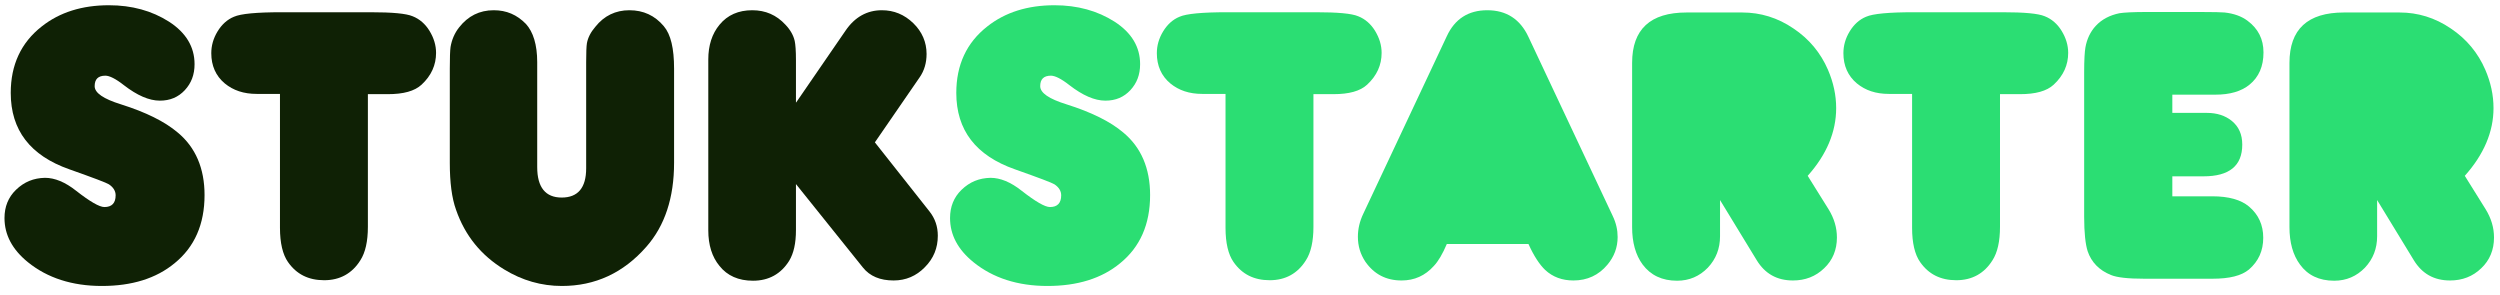
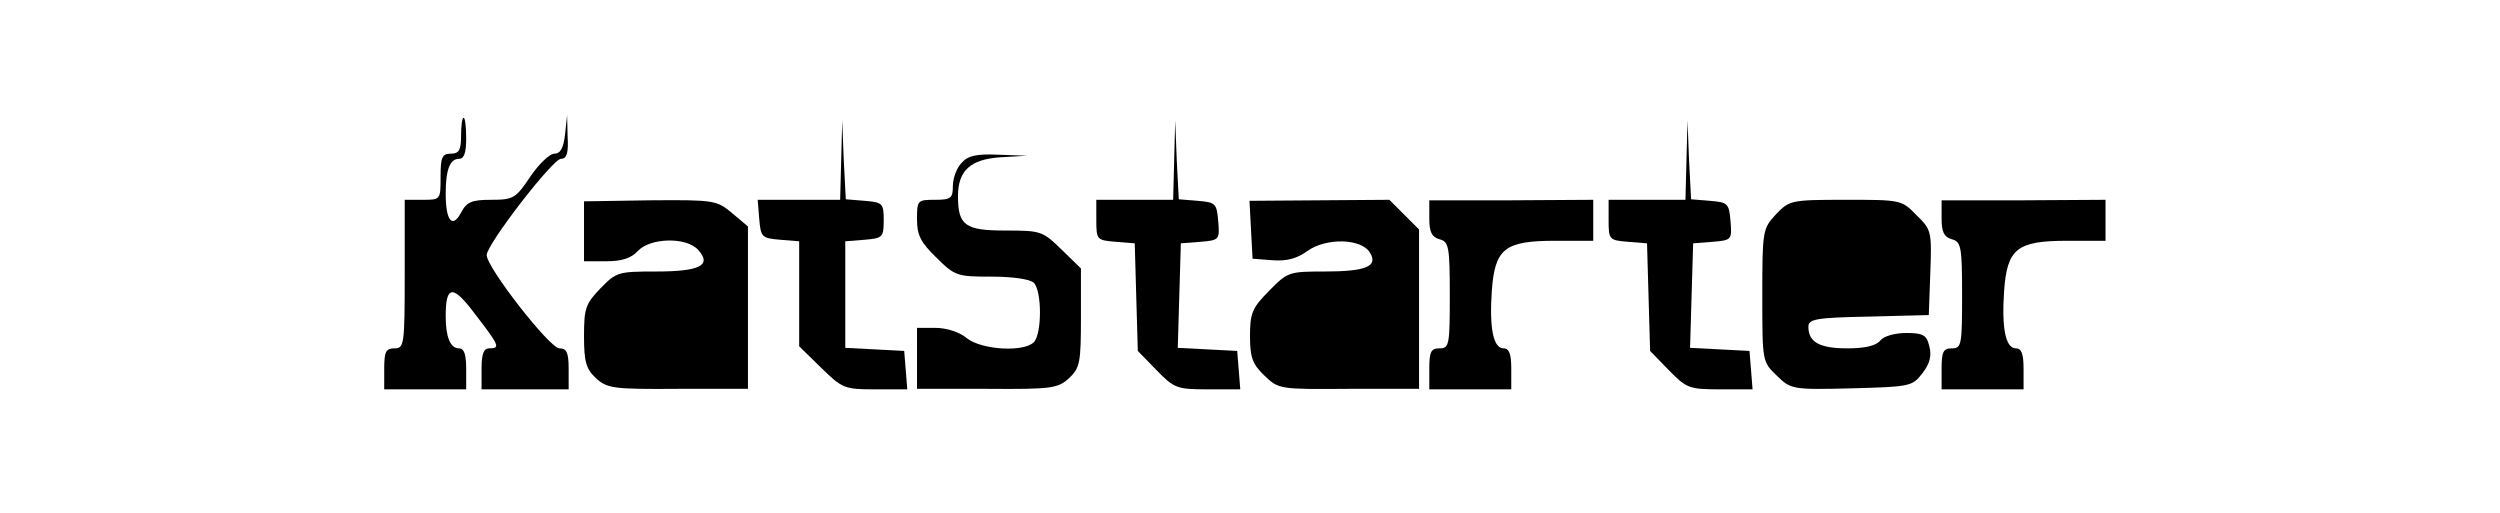
- <svg xmlns="http://www.w3.org/2000/svg" version="1.1" id="Layer_1" x="0px" y="0px" viewBox="195 196 1001 118" enable-background="new 195 196 1001 118" xml:space="preserve">
-   <g>
-     <path fill="#0F2105" d="M213,267.2c3.9,0,8.1,1.7,12.5,5.2c5.5,4.3,9.3,6.5,11.3,6.5c3,0,4.5-1.6,4.5-4.7c0-1.7-0.9-3.2-2.7-4.4   c-0.9-0.6-6.2-2.6-15.8-6c-15.7-5.5-23.5-15.7-23.5-30.6c0-11.2,4.1-20.1,12.4-26.6c7.2-5.7,16.2-8.5,26.9-8.5   c9.2,0,17.2,2.2,24.1,6.6c6.8,4.4,10.2,10.1,10.2,17c0,4.2-1.3,7.6-3.9,10.4c-2.6,2.8-5.9,4.2-10,4.2c-4.3,0-9.1-2.1-14.4-6.2   c-3.3-2.6-5.8-3.8-7.4-3.8c-2.9,0-4.3,1.4-4.3,4.2c0,2.7,3.5,5.1,10.6,7.3c9.8,3.1,17.4,6.8,22.7,11.3c7.1,5.9,10.7,14.3,10.7,25   c0,11.7-4,20.8-12,27.3c-7.4,6.1-17.1,9.1-29.1,9.1c-11.9,0-21.8-3.2-29.6-9.5c-6.3-5.1-9.4-11-9.4-17.7c0-4.5,1.5-8.3,4.6-11.3   C204.7,268.8,208.5,267.3,213,267.2z" />
-     <path fill="#0F2105" d="M307.1,233.6h-9.3c-5.2,0-9.4-1.4-12.8-4.2c-3.6-3-5.4-7.1-5.4-12.1c0-3,0.8-5.9,2.5-8.7   c1.7-2.8,3.9-4.8,6.6-5.9c2.7-1.2,9-1.8,19.1-1.8h35.5c8.7,0,14.3,0.5,16.9,1.6c2.8,1.1,5.1,3.1,6.8,5.9c1.7,2.8,2.6,5.7,2.6,8.8   c0,4.8-1.9,9.1-5.8,12.7c-2.8,2.6-7.3,3.8-13.5,3.8h-8v53.1c0,5.8-1,10.3-3,13.4c-3.3,5.3-8.2,8-14.5,8c-6.3,0-11.1-2.4-14.5-7.3   c-2.1-3-3.2-7.6-3.2-13.7V233.6z" />
-     <path fill="#0F2105" d="M410.1,220.9v42c0,8.1,3.3,12.2,9.8,12.2c6.5,0,9.8-3.9,9.8-11.7v-42.5c0-3.9,0.1-6.4,0.3-7.6   c0.4-2.2,1.5-4.4,3.4-6.6c3.5-4.4,8.1-6.6,13.6-6.6c5.6,0,10.2,2.1,13.8,6.4c2.8,3.3,4.1,8.9,4.1,17v37.7c0,14-3.7,25.2-11.1,33.6   c-9.2,10.5-20.5,15.7-33.8,15.7c-8.2,0-15.9-2.2-23.1-6.6c-9.2-5.6-15.7-13.5-19.3-23.9c-1.7-4.7-2.5-11-2.5-18.8v-37.7   c0-4.4,0.1-7.3,0.3-8.7c0.5-2.9,1.6-5.5,3.4-7.8c3.6-4.6,8.2-6.9,13.9-6.9c5.1,0,9.3,1.8,12.9,5.5   C408.5,208.8,410.1,213.9,410.1,220.9z" />
-     <path fill="#0F2105" d="M513.8,237l19.8-28.8c3.7-5.4,8.6-8.1,14.5-8.1c4.8,0,9,1.7,12.6,5.2c3.5,3.4,5.3,7.6,5.3,12.3   c0,3.5-0.9,6.7-2.8,9.4l-17.9,26l21.9,27.7c2.2,2.8,3.3,6,3.3,9.7c0,4.9-1.7,9.1-5.2,12.6c-3.4,3.5-7.6,5.3-12.5,5.3   c-5.4,0-9.5-1.7-12.3-5.2l-26.8-33.4v18.4c0,5.3-0.9,9.3-2.7,12.3c-3.3,5.3-8.2,8-14.5,8c-5.8,0-10.3-2-13.4-5.9   c-3-3.6-4.5-8.4-4.5-14.3v-68.4c0-5.6,1.5-10.3,4.5-13.9c3.2-3.9,7.6-5.8,13.1-5.8c5.3,0,9.7,1.9,13.3,5.8c2,2.1,3.2,4.3,3.7,6.5   c0.3,1.4,0.5,3.9,0.5,7.6V237z" />
-     <path fill="#2BDE73" d="M591.6,267.2c3.9,0,8.1,1.7,12.5,5.2c5.5,4.3,9.3,6.5,11.3,6.5c3,0,4.5-1.6,4.5-4.7c0-1.7-0.9-3.2-2.7-4.4   c-0.9-0.6-6.2-2.6-15.8-6c-15.7-5.5-23.5-15.7-23.5-30.6c0-11.2,4.1-20.1,12.4-26.6c7.2-5.7,16.2-8.5,26.9-8.5   c9.2,0,17.2,2.2,24.1,6.6c6.8,4.4,10.2,10.1,10.2,17c0,4.2-1.3,7.6-3.9,10.4c-2.6,2.8-5.9,4.2-10,4.2c-4.3,0-9.1-2.1-14.4-6.2   c-3.3-2.6-5.8-3.8-7.4-3.8c-2.9,0-4.3,1.4-4.3,4.2c0,2.7,3.5,5.1,10.6,7.3c9.8,3.1,17.4,6.8,22.7,11.3c7.1,5.9,10.7,14.3,10.7,25   c0,11.7-4,20.8-12,27.3c-7.4,6.1-17.1,9.1-29.1,9.1c-11.9,0-21.8-3.2-29.6-9.5c-6.3-5.1-9.4-11-9.4-17.7c0-4.5,1.5-8.3,4.6-11.3   C583.3,268.8,587.1,267.3,591.6,267.2z" />
-     <path fill="#2BDE73" d="M685.7,233.6h-9.3c-5.2,0-9.4-1.4-12.8-4.2c-3.6-3-5.4-7.1-5.4-12.1c0-3,0.8-5.9,2.5-8.7   c1.7-2.8,3.9-4.8,6.6-5.9c2.7-1.2,9-1.8,19.1-1.8h35.5c8.7,0,14.3,0.5,16.9,1.6c2.8,1.1,5.1,3.1,6.8,5.9c1.7,2.8,2.6,5.7,2.6,8.8   c0,4.8-1.9,9.1-5.8,12.7c-2.8,2.6-7.3,3.8-13.5,3.8h-8v53.1c0,5.8-1,10.3-3,13.4c-3.3,5.3-8.2,8-14.5,8c-6.3,0-11.1-2.4-14.5-7.3   c-2.1-3-3.2-7.6-3.2-13.7V233.6z" />
-     <path fill="#2BDE73" d="M774.3,293.7c-1.7,4-3.4,6.9-5.2,8.8c-3.5,3.9-7.8,5.8-12.9,5.8c-6.2,0-11-2.5-14.5-7.5c-2-3-3-6.3-3-10   c0-3.1,0.7-6.2,2.2-9.3l33.4-71c3.2-6.9,8.6-10.4,16.2-10.4c7.7,0,13.2,3.6,16.5,10.7l33.7,71.6c1.4,2.9,2,5.7,2,8.5   c0,4.2-1.4,7.9-4.1,11.1c-3.5,4.2-8.1,6.3-13.6,6.3c-4.5,0-8.3-1.4-11.3-4.2c-2.2-2.1-4.5-5.5-6.7-10.4H774.3z" />
-     <path fill="#2BDE73" d="M918.8,266.4l8.3,13.3c2.3,3.7,3.4,7.5,3.4,11.4c0,4.9-1.7,9.1-5.1,12.3c-3.4,3.3-7.6,4.9-12.5,4.9   c-6.4,0-11.2-2.7-14.5-8.1l-14.7-24.1v14.5c0,4.9-1.6,9.1-4.9,12.6c-3.3,3.4-7.4,5.2-12.3,5.2c-6,0-10.6-2.2-13.8-6.5   c-2.8-3.8-4.2-8.8-4.2-15v-65.7c0-13.5,7.3-20.2,21.8-20.2h22.3c7.3,0,14.2,2.1,20.5,6.4c6.3,4.2,10.9,9.8,13.8,16.5   c2.2,5.1,3.3,10.2,3.3,15.4C930.2,248.8,926.4,257.9,918.8,266.4z" />
-     <path fill="#2BDE73" d="M960.6,233.6h-9.3c-5.2,0-9.4-1.4-12.8-4.2c-3.6-3-5.4-7.1-5.4-12.1c0-3,0.8-5.9,2.5-8.7   c1.7-2.8,3.9-4.8,6.6-5.9c2.7-1.2,9-1.8,19.1-1.8h35.5c8.7,0,14.3,0.5,16.9,1.6c2.8,1.1,5.1,3.1,6.8,5.9c1.7,2.8,2.6,5.7,2.6,8.8   c0,4.8-1.9,9.1-5.8,12.7c-2.8,2.6-7.3,3.8-13.5,3.8h-8v53.1c0,5.8-1,10.3-3,13.4c-3.3,5.3-8.2,8-14.5,8c-6.3,0-11.1-2.4-14.5-7.3   c-2.1-3-3.2-7.6-3.2-13.7V233.6z" />
-     <path fill="#2BDE73" d="M1064.8,274.6h16c6.6,0,11.5,1.4,14.7,4.1c3.8,3.2,5.7,7.4,5.7,12.5c0,5.2-1.9,9.4-5.7,12.7   c-3,2.5-7.8,3.7-14.6,3.7h-27.4c-6.5,0-10.9-0.5-13.3-1.5c-4.7-1.9-7.8-5.1-9.3-9.5c-0.9-2.8-1.4-7.4-1.4-13.8v-58   c0-4.8,0.2-8.1,0.5-9.8c0.6-3.4,2-6.3,4.1-8.6c2.5-2.7,5.7-4.3,9.5-5.1c1.8-0.3,5.5-0.5,11.1-0.5h21c5.7,0,9.1,0.1,10,0.2   c3.7,0.4,6.8,1.5,9.2,3.3c4.3,3.2,6.4,7.4,6.4,12.7c0,5.6-1.9,9.9-5.6,12.9c-3.3,2.7-7.9,4-13.6,4h-17.3v7.3h13.8   c4.1,0,7.4,1.1,10,3.2c2.8,2.3,4.2,5.4,4.2,9.5c0,8.5-5.2,12.7-15.5,12.7h-12.5V274.6z" />
-     <path fill="#2BDE73" d="M1181.9,266.4l8.3,13.3c2.3,3.7,3.4,7.5,3.4,11.4c0,4.9-1.7,9.1-5.1,12.3c-3.4,3.3-7.6,4.9-12.5,4.9   c-6.4,0-11.2-2.7-14.5-8.1l-14.7-24.1v14.5c0,4.9-1.6,9.1-4.9,12.6c-3.3,3.4-7.4,5.2-12.3,5.2c-6,0-10.6-2.2-13.7-6.5   c-2.8-3.8-4.2-8.8-4.2-15v-65.7c0-13.5,7.3-20.2,21.8-20.2h22.3c7.3,0,14.2,2.1,20.5,6.4c6.3,4.2,10.9,9.8,13.8,16.5   c2.2,5.1,3.3,10.2,3.3,15.4C1193.4,248.8,1189.5,257.9,1181.9,266.4z" />
+ <svg xmlns="http://www.w3.org/2000/svg" version="1.0" width="488pt" height="100pt" viewBox="0 0 488 100" preserveAspectRatio="xMidYMid meet">
+   <g transform="translate(0,100) scale(0.1,-0.1)" fill="#000000" stroke="none">
+     <path d="M900 735 c0 -28 -4 -35 -20 -35 -17 0 -20 -7 -20 -45 0 -45 0 -45 -35 -45 l-35 0 0 -145 c0 -138 -1 -145 -20 -145 -17 0 -20 -7 -20 -40 l0 -40 80 0 80 0 0 40 c0 28 -4 40 -14 40 -17 0 -26 22 -26 63 0 61 14 62 58 3 47 -61 49 -66 27 -66 -11 0 -15 -11 -15 -40 l0 -40 85 0 85 0 0 40 c0 32 -4 40 -18 40 -19 0 -142 158 -142 182 0 21 129 188 145 188 11 0 15 11 13 43 l-1 42 -4 -37 c-3 -27 -9 -38 -21 -38 -9 0 -30 -20 -47 -45 -28 -42 -33 -45 -76 -45 -38 0 -48 -4 -59 -25 -17 -32 -30 -16 -30 37 0 46 8 68 26 68 10 0 14 12 14 40 0 22 -2 40 -5 40 -3 0 -5 -16 -5 -35z" />
+     <path d="M1642 688 l-2 -78 -81 0 -80 0 3 -37 c3 -36 5 -38 41 -41 l37 -3 0 -103 0 -102 43 -42 c41 -40 45 -42 105 -42 l63 0 -3 38 -3 37 -57 3 -58 3 0 104 0 104 38 3 c35 3 37 5 37 38 0 33 -2 35 -37 38 l-37 3 -4 77 -3 77 -2 -77z" />
+     <path d="M2292 688 l-2 -78 -75 0 -75 0 0 -39 c0 -39 1 -40 38 -43 l37 -3 3 -105 3 -105 36 -37 c35 -36 40 -38 101 -38 l63 0 -3 38 -3 37 -58 3 -58 3 3 102 3 102 38 3 c37 3 38 4 35 40 -3 35 -5 37 -40 40 l-37 3 -4 77 -3 77 -2 -77z" />
+     <path d="M3292 688 l-2 -78 -75 0 -75 0 0 -39 c0 -39 1 -40 38 -43 l37 -3 3 -105 3 -105 36 -37 c35 -36 40 -38 101 -38 l63 0 -3 38 -3 37 -58 3 -58 3 3 102 3 102 38 3 c37 3 38 4 35 40 -3 35 -5 37 -40 40 l-37 3 -4 77 -3 77 -2 -77z" />
+     <path d="M1877 682 c-10 -10 -17 -31 -17 -45 0 -24 -4 -27 -35 -27 -34 0 -35 -1 -35 -38 0 -31 7 -45 38 -75 36 -36 41 -37 108 -37 41 0 75 -5 82 -12 16 -16 16 -100 0 -116 -20 -20 -102 -15 -131 8 -14 12 -40 20 -61 20 l-36 0 0 -59 0 -60 137 0 c127 -1 138 1 160 21 21 20 23 30 23 118 l0 96 -38 37 c-37 36 -40 37 -110 37 -78 0 -92 10 -92 67 0 50 24 72 83 76 l52 3 -56 2 c-43 2 -60 -2 -72 -16z" />
+     <path d="M1140 549 l0 -59 43 0 c31 0 49 6 62 20 24 26 95 28 118 2 27 -30 3 -42 -83 -42 -73 0 -77 -1 -108 -33 -29 -30 -32 -39 -32 -93 0 -50 4 -64 23 -82 22 -20 33 -22 160 -21 l137 0 0 159 0 158 -31 26 c-30 25 -34 26 -160 25 l-129 -2 0 -58z" />
+     <path d="M2442 551 l3 -56 39 -3 c28 -2 47 3 68 18 36 26 105 25 122 -3 17 -27 -8 -37 -89 -37 -69 0 -72 -1 -108 -38 -33 -33 -37 -44 -37 -88 0 -42 5 -55 28 -77 28 -27 30 -27 165 -26 l137 0 0 155 0 156 -29 29 -29 29 -137 -1 -136 -1 3 -57z" />
+     <path d="M2790 573 c0 -26 5 -36 20 -40 18 -5 20 -14 20 -109 0 -97 -1 -104 -20 -104 -17 0 -20 -7 -20 -40 l0 -40 80 0 80 0 0 40 c0 29 -4 40 -15 40 -20 0 -28 39 -23 112 6 83 25 98 124 98 l74 0 0 40 0 40 -160 -1 -160 0 0 -36z" />
+     <path d="M3467 582 c-26 -28 -27 -31 -27 -158 0 -130 0 -130 28 -157 28 -27 30 -28 147 -25 115 3 118 4 138 30 14 18 18 34 13 52 -5 22 -12 26 -45 26 -22 0 -44 -6 -51 -15 -8 -10 -30 -15 -64 -15 -54 0 -76 12 -76 42 0 15 13 18 118 20 l117 3 3 83 c3 80 2 84 -27 112 -29 30 -31 30 -138 30 -107 0 -110 -1 -136 -28z" />
+     <path d="M3790 573 c0 -26 5 -36 20 -40 18 -5 20 -14 20 -109 0 -97 -1 -104 -20 -104 -17 0 -20 -7 -20 -40 l0 -40 80 0 80 0 0 40 c0 29 -4 40 -15 40 -20 0 -28 39 -23 112 6 83 25 98 124 98 l74 0 0 40 0 40 -160 -1 -160 0 0 -36z" />
  </g>
</svg>
